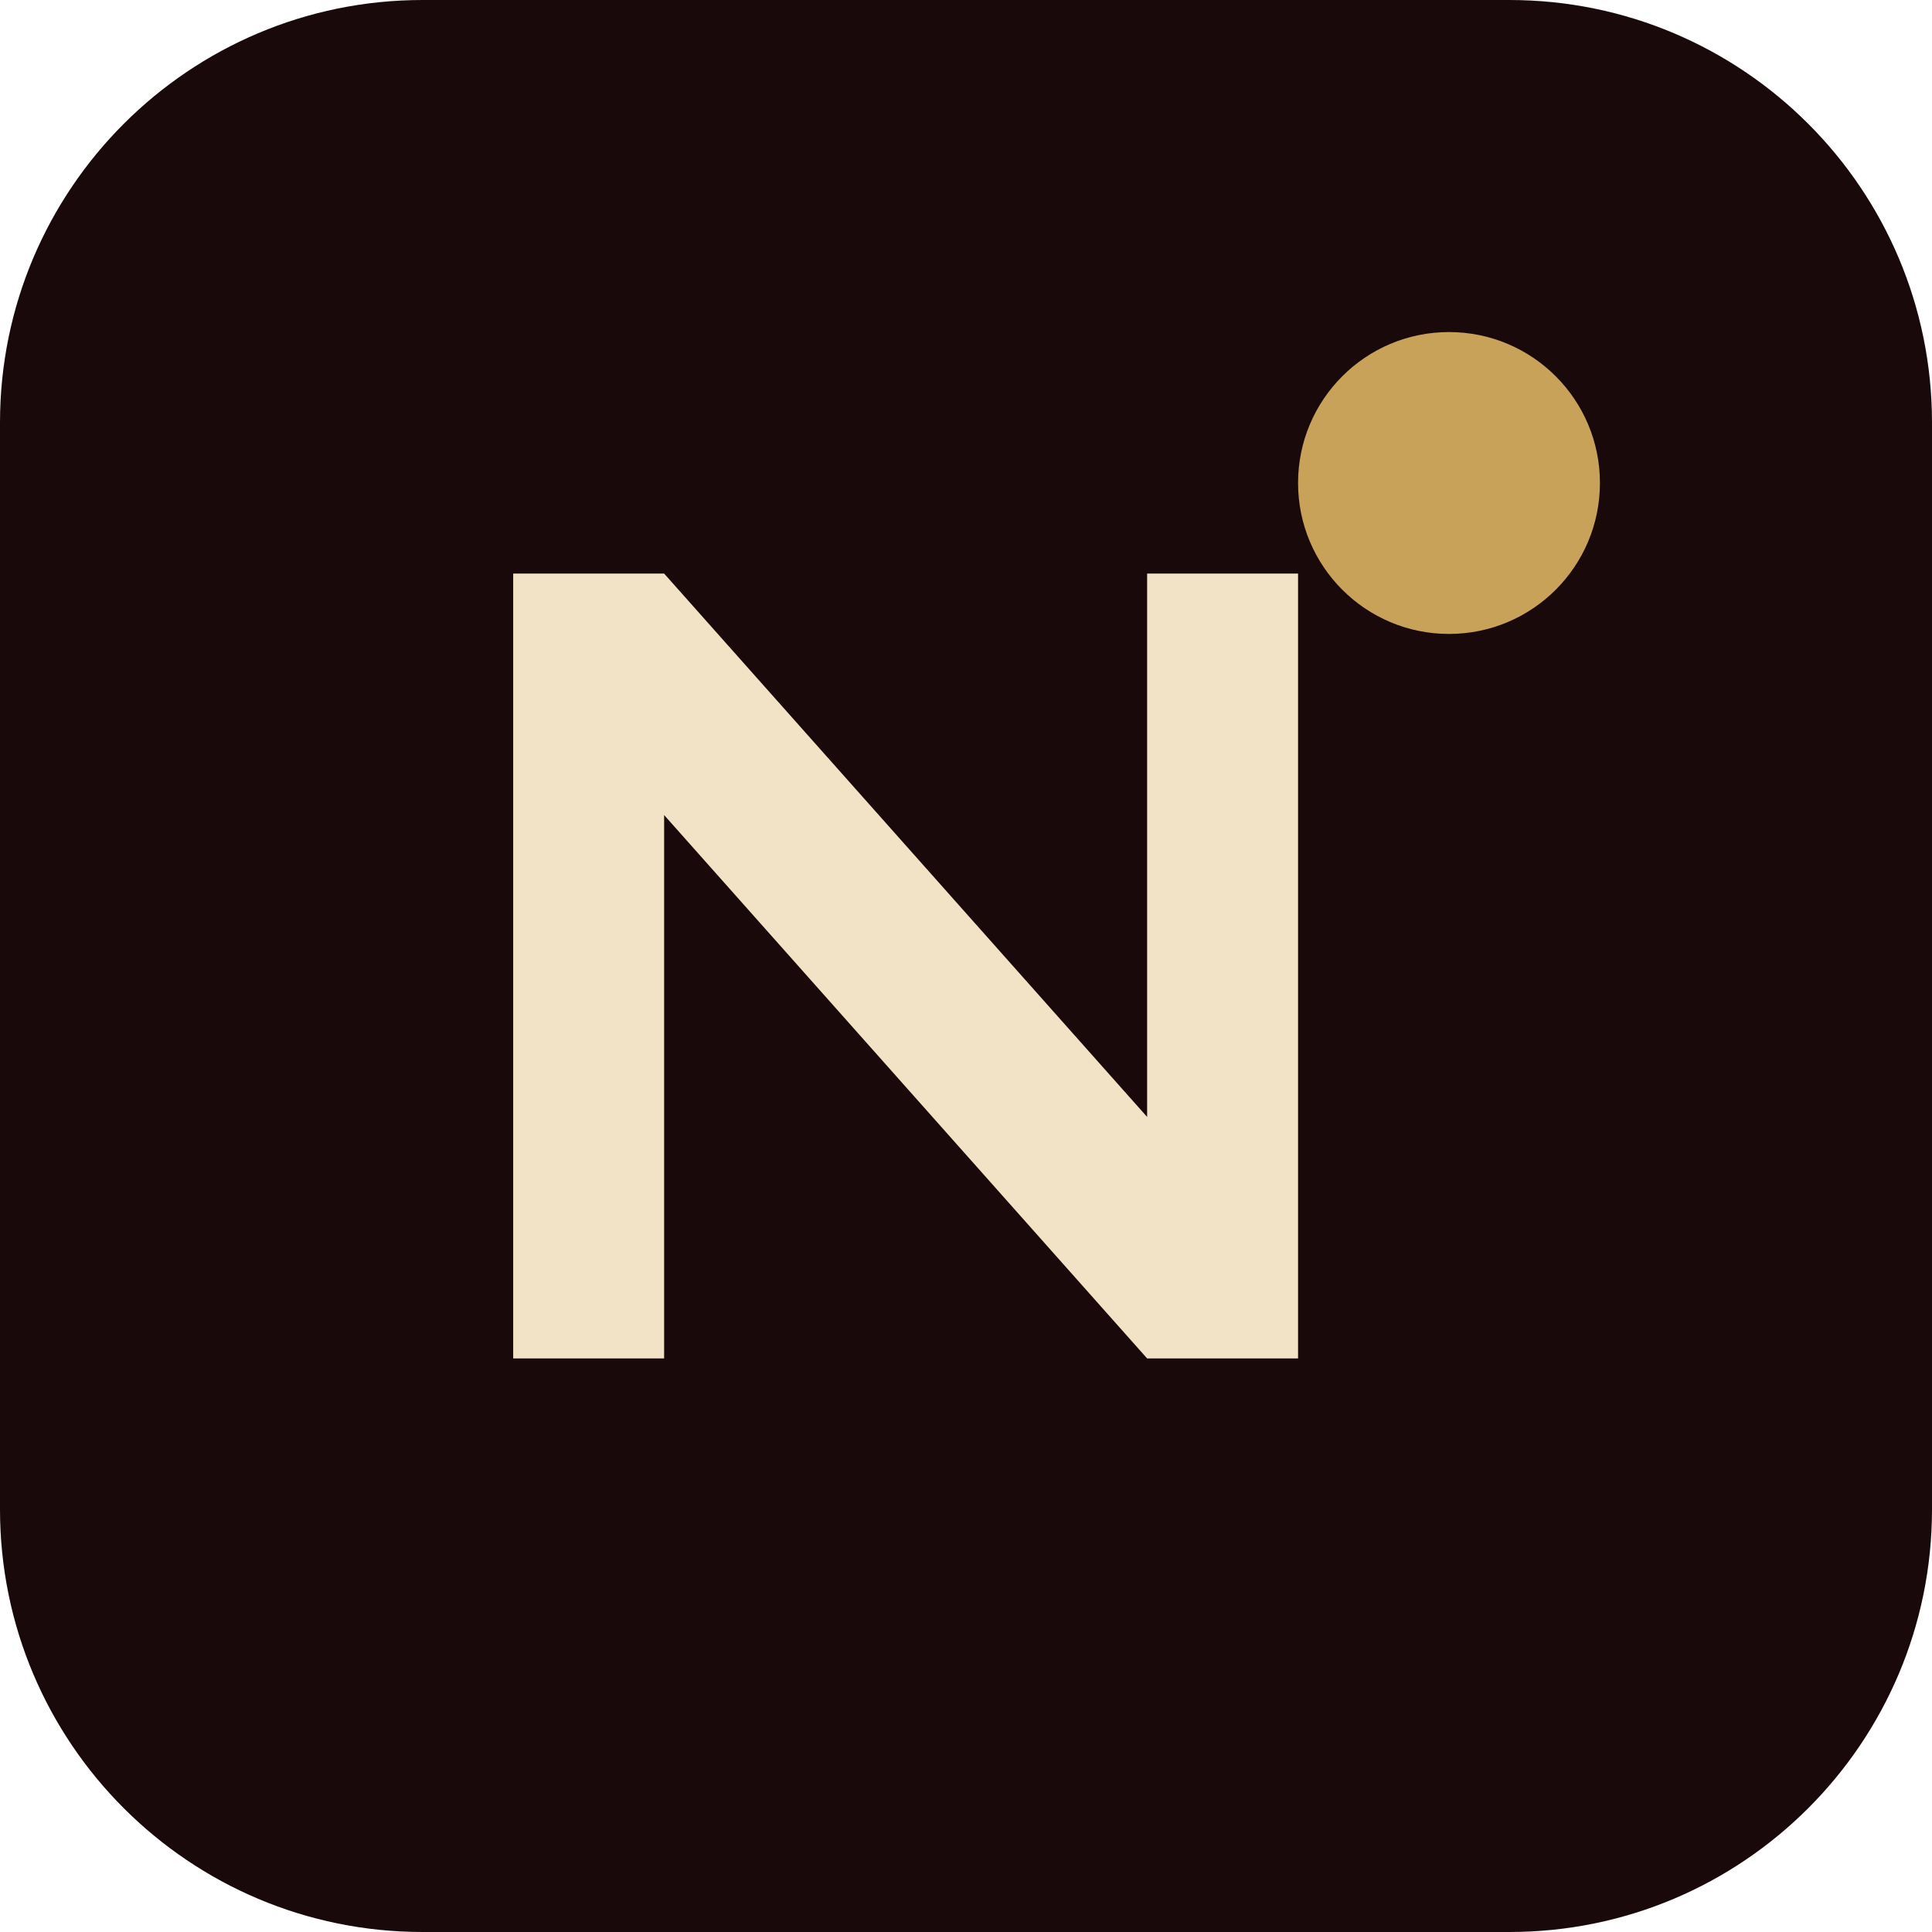
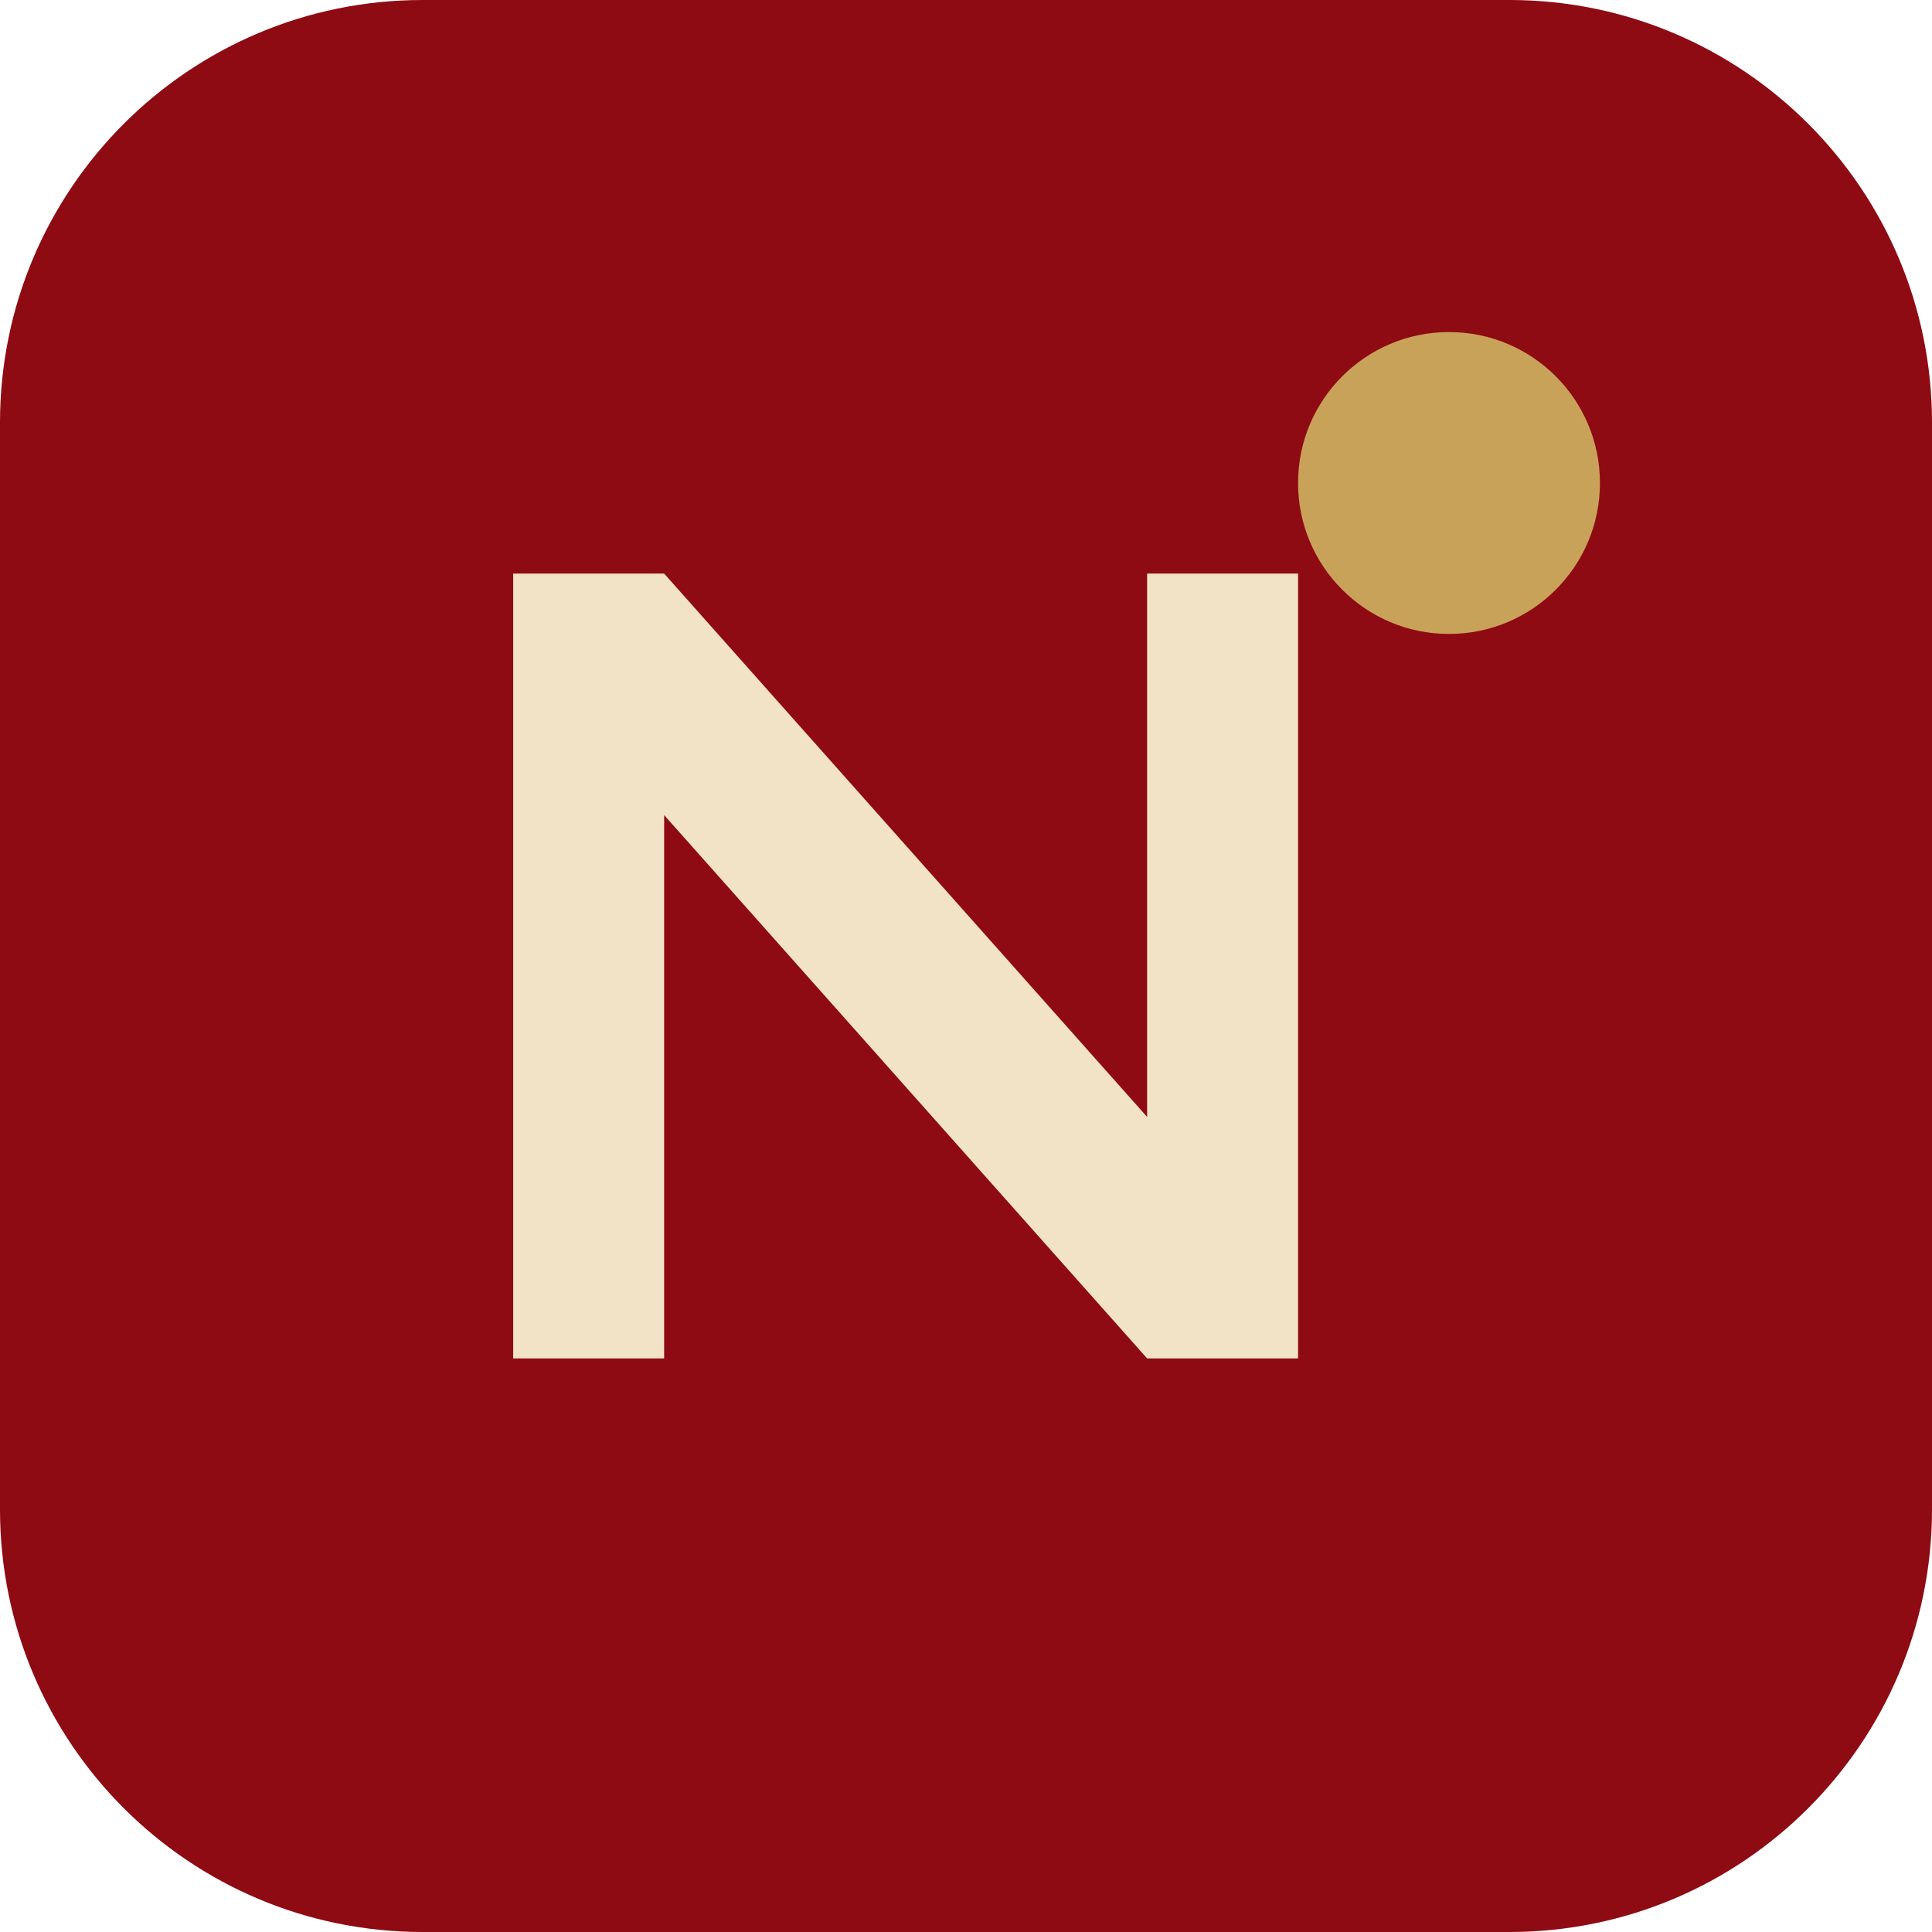
<svg xmlns="http://www.w3.org/2000/svg" viewBox="0 0 64 64">
-   <rect width="64" height="64" rx="14" fill="#1A090B" />
+   <rect width="64" height="64" rx="14" fill="#8E0B13" />
  <path d="M17 45V19h5l16 18V19h5v26h-5L22 27v18z" fill="#F2E3C6" />
  <circle cx="48" cy="16" r="5" fill="#C9A25A" />
</svg>
